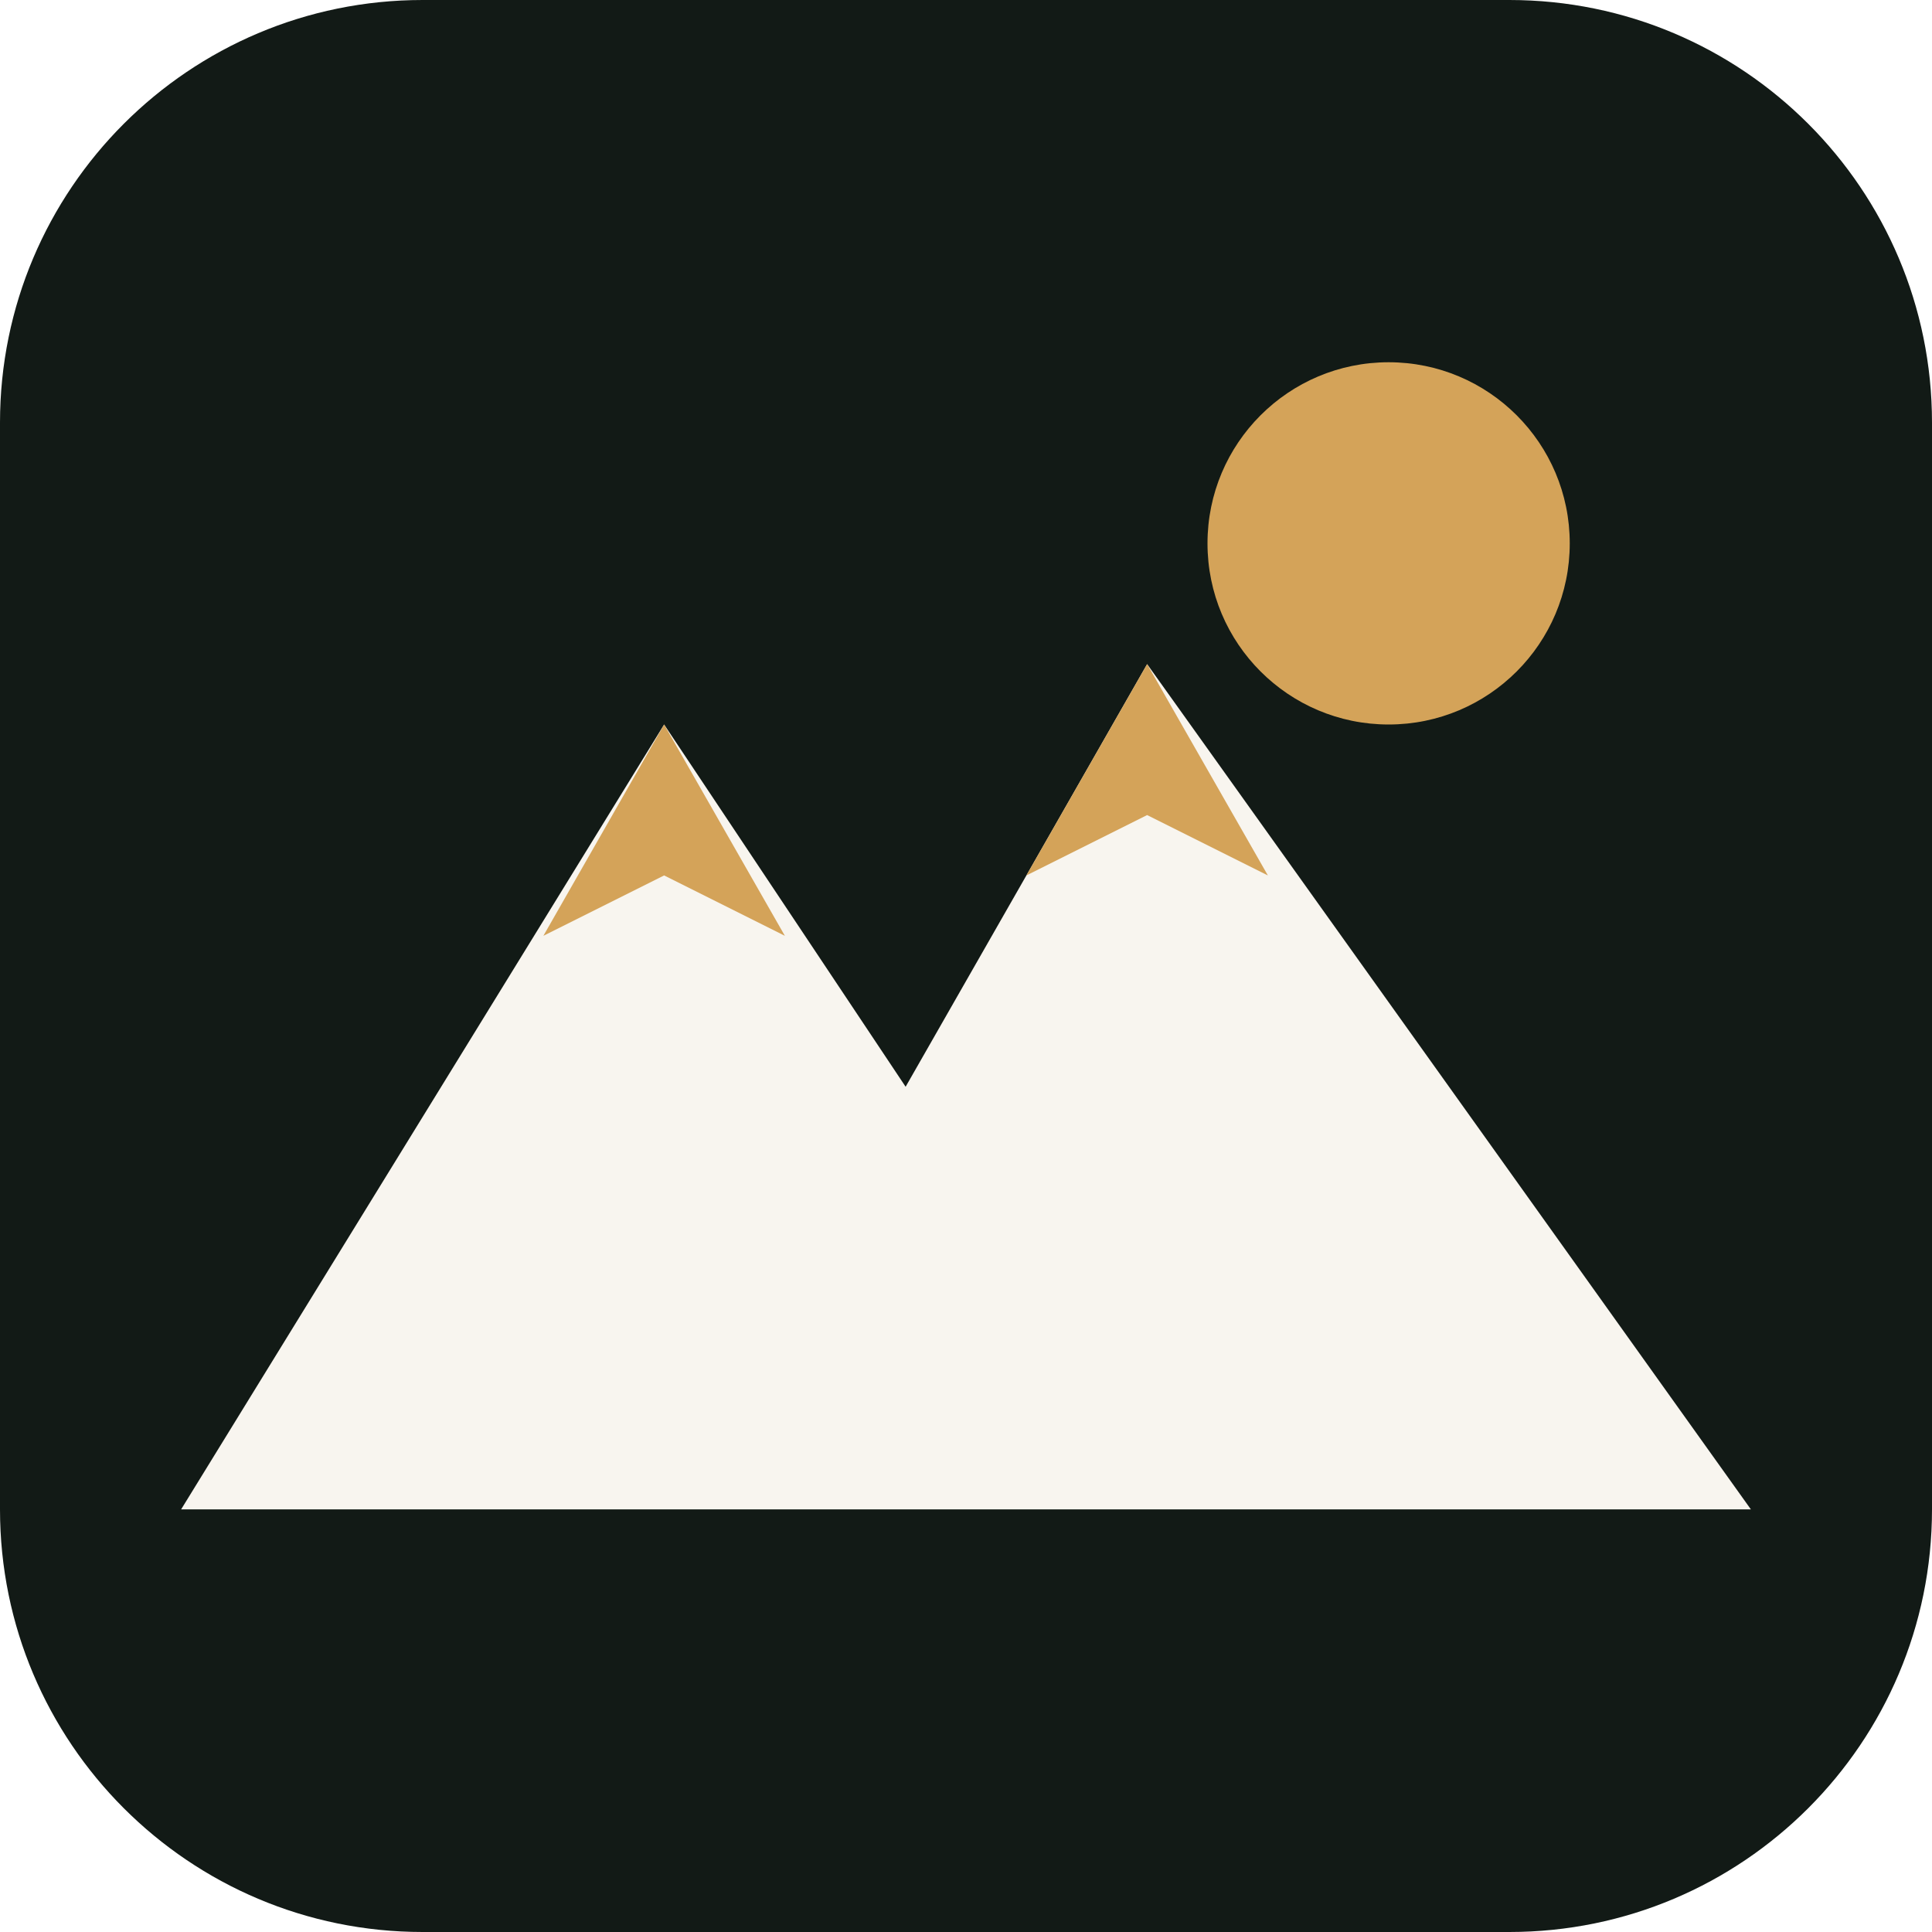
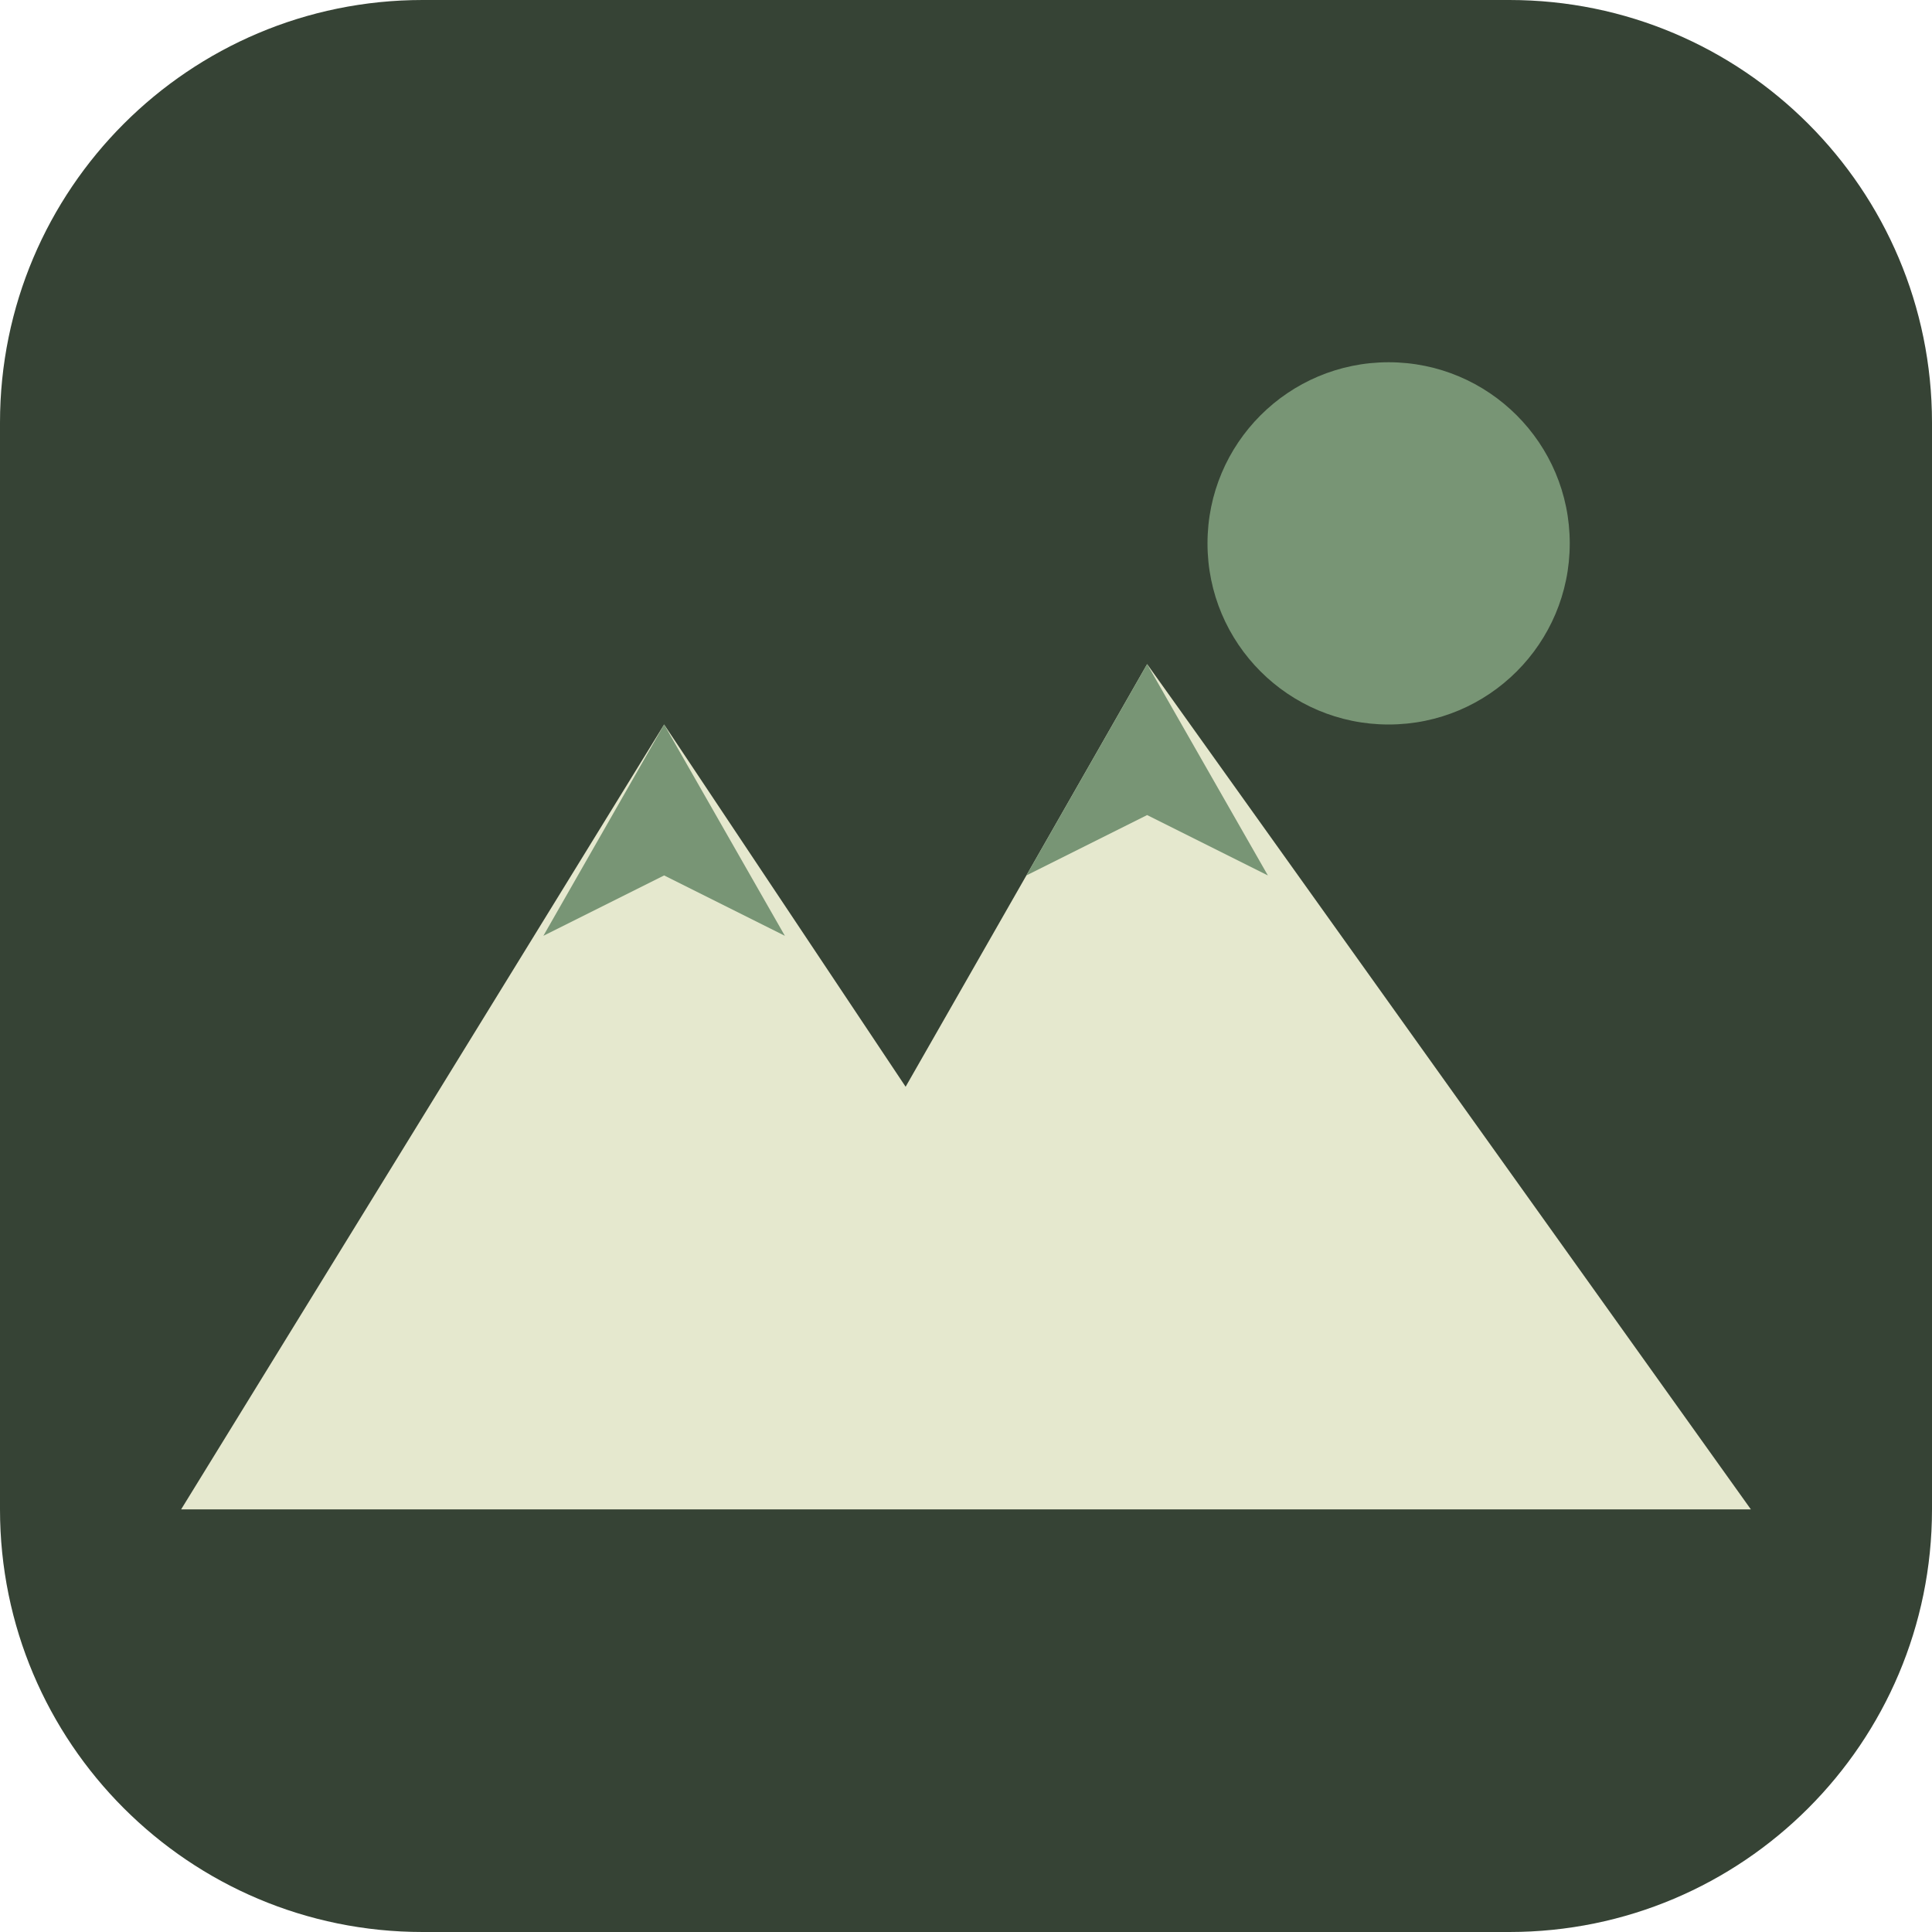
<svg xmlns="http://www.w3.org/2000/svg" viewBox="0 0 64 64">
-   <rect width="64" height="64" rx="14" fill="#121a16" />
-   <circle cx="46" cy="18" r="6" fill="#d4a359" />
-   <path d="M6 50 L22 24 L30 36 L38 22 L58 50 Z" fill="#f8f5ef" />
-   <path d="M22 24 L18 31 L22 29 L26 31 Z M38 22 L34 29 L38 27 L42 29 Z" fill="#d4a359" />
+   <rect width="64" height="64" rx="14" fill="#364335" />
+   <circle cx="46" cy="18" r="6" fill="#789575" />
+   <path d="M6 50 L22 24 L30 36 L38 22 L58 50 Z" fill="#e5e8ce" />
+   <path d="M22 24 L18 31 L22 29 L26 31 Z M38 22 L34 29 L38 27 L42 29 Z" fill="#789575" />
</svg>
